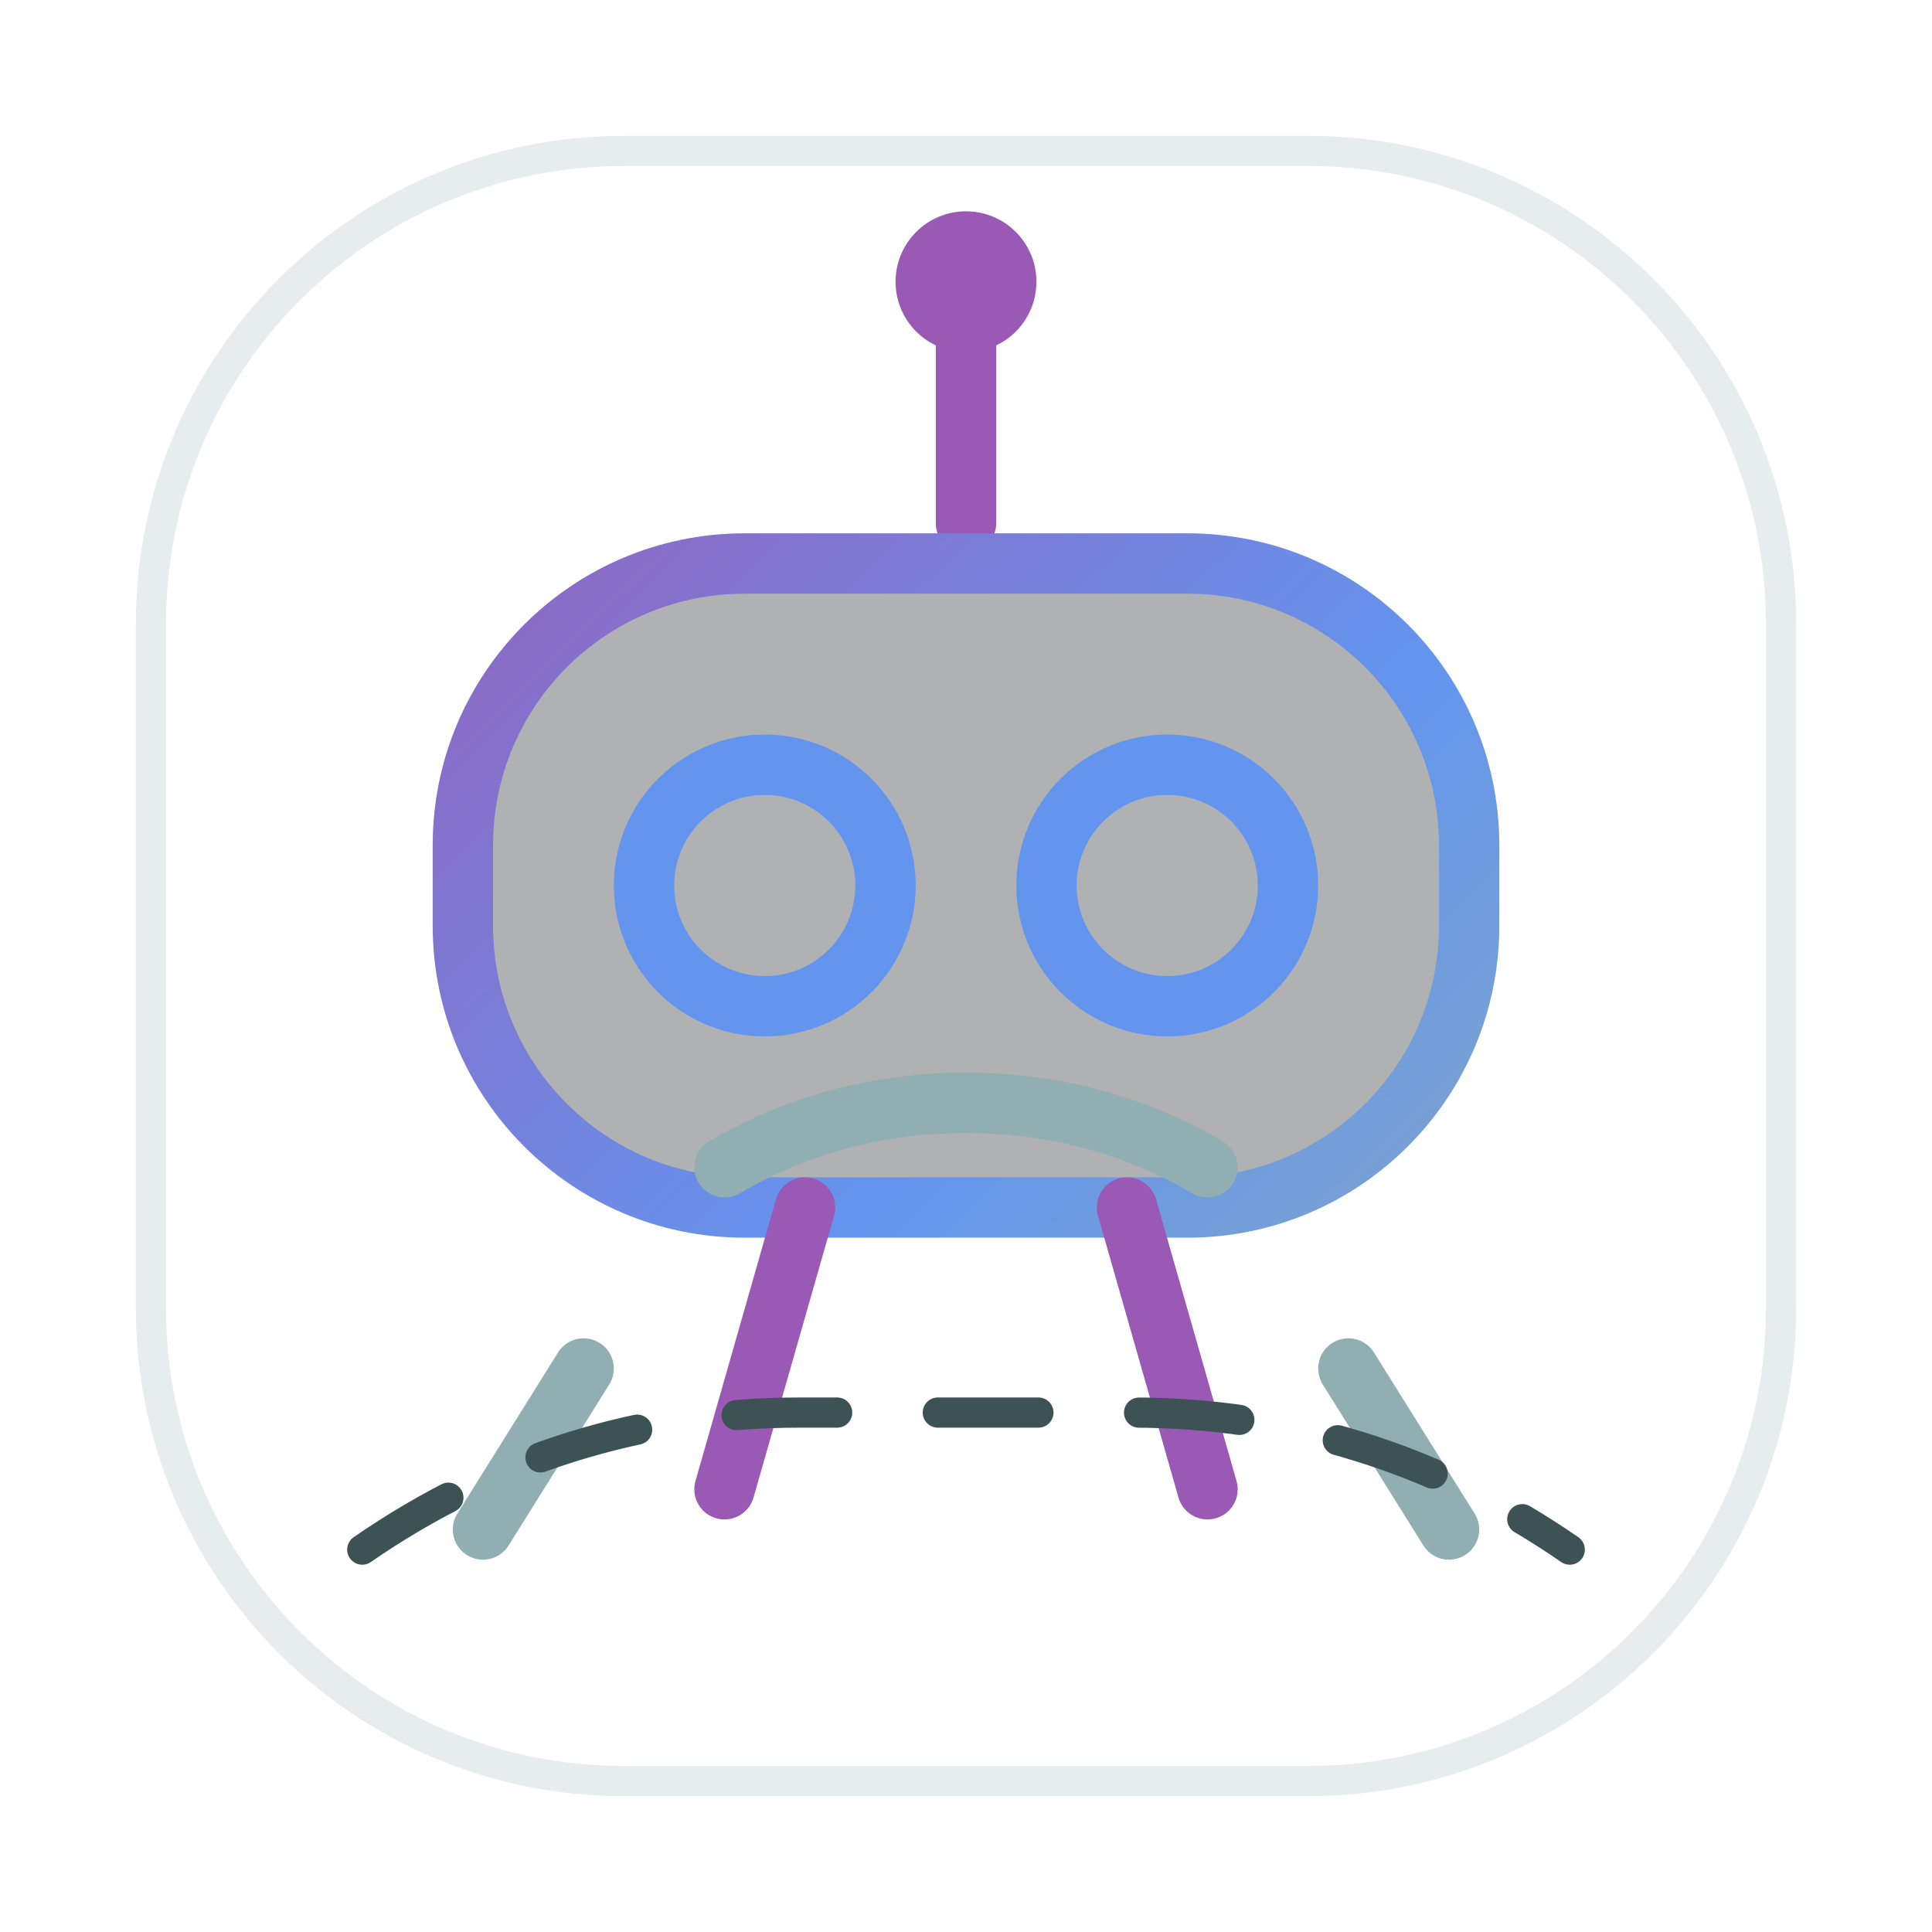
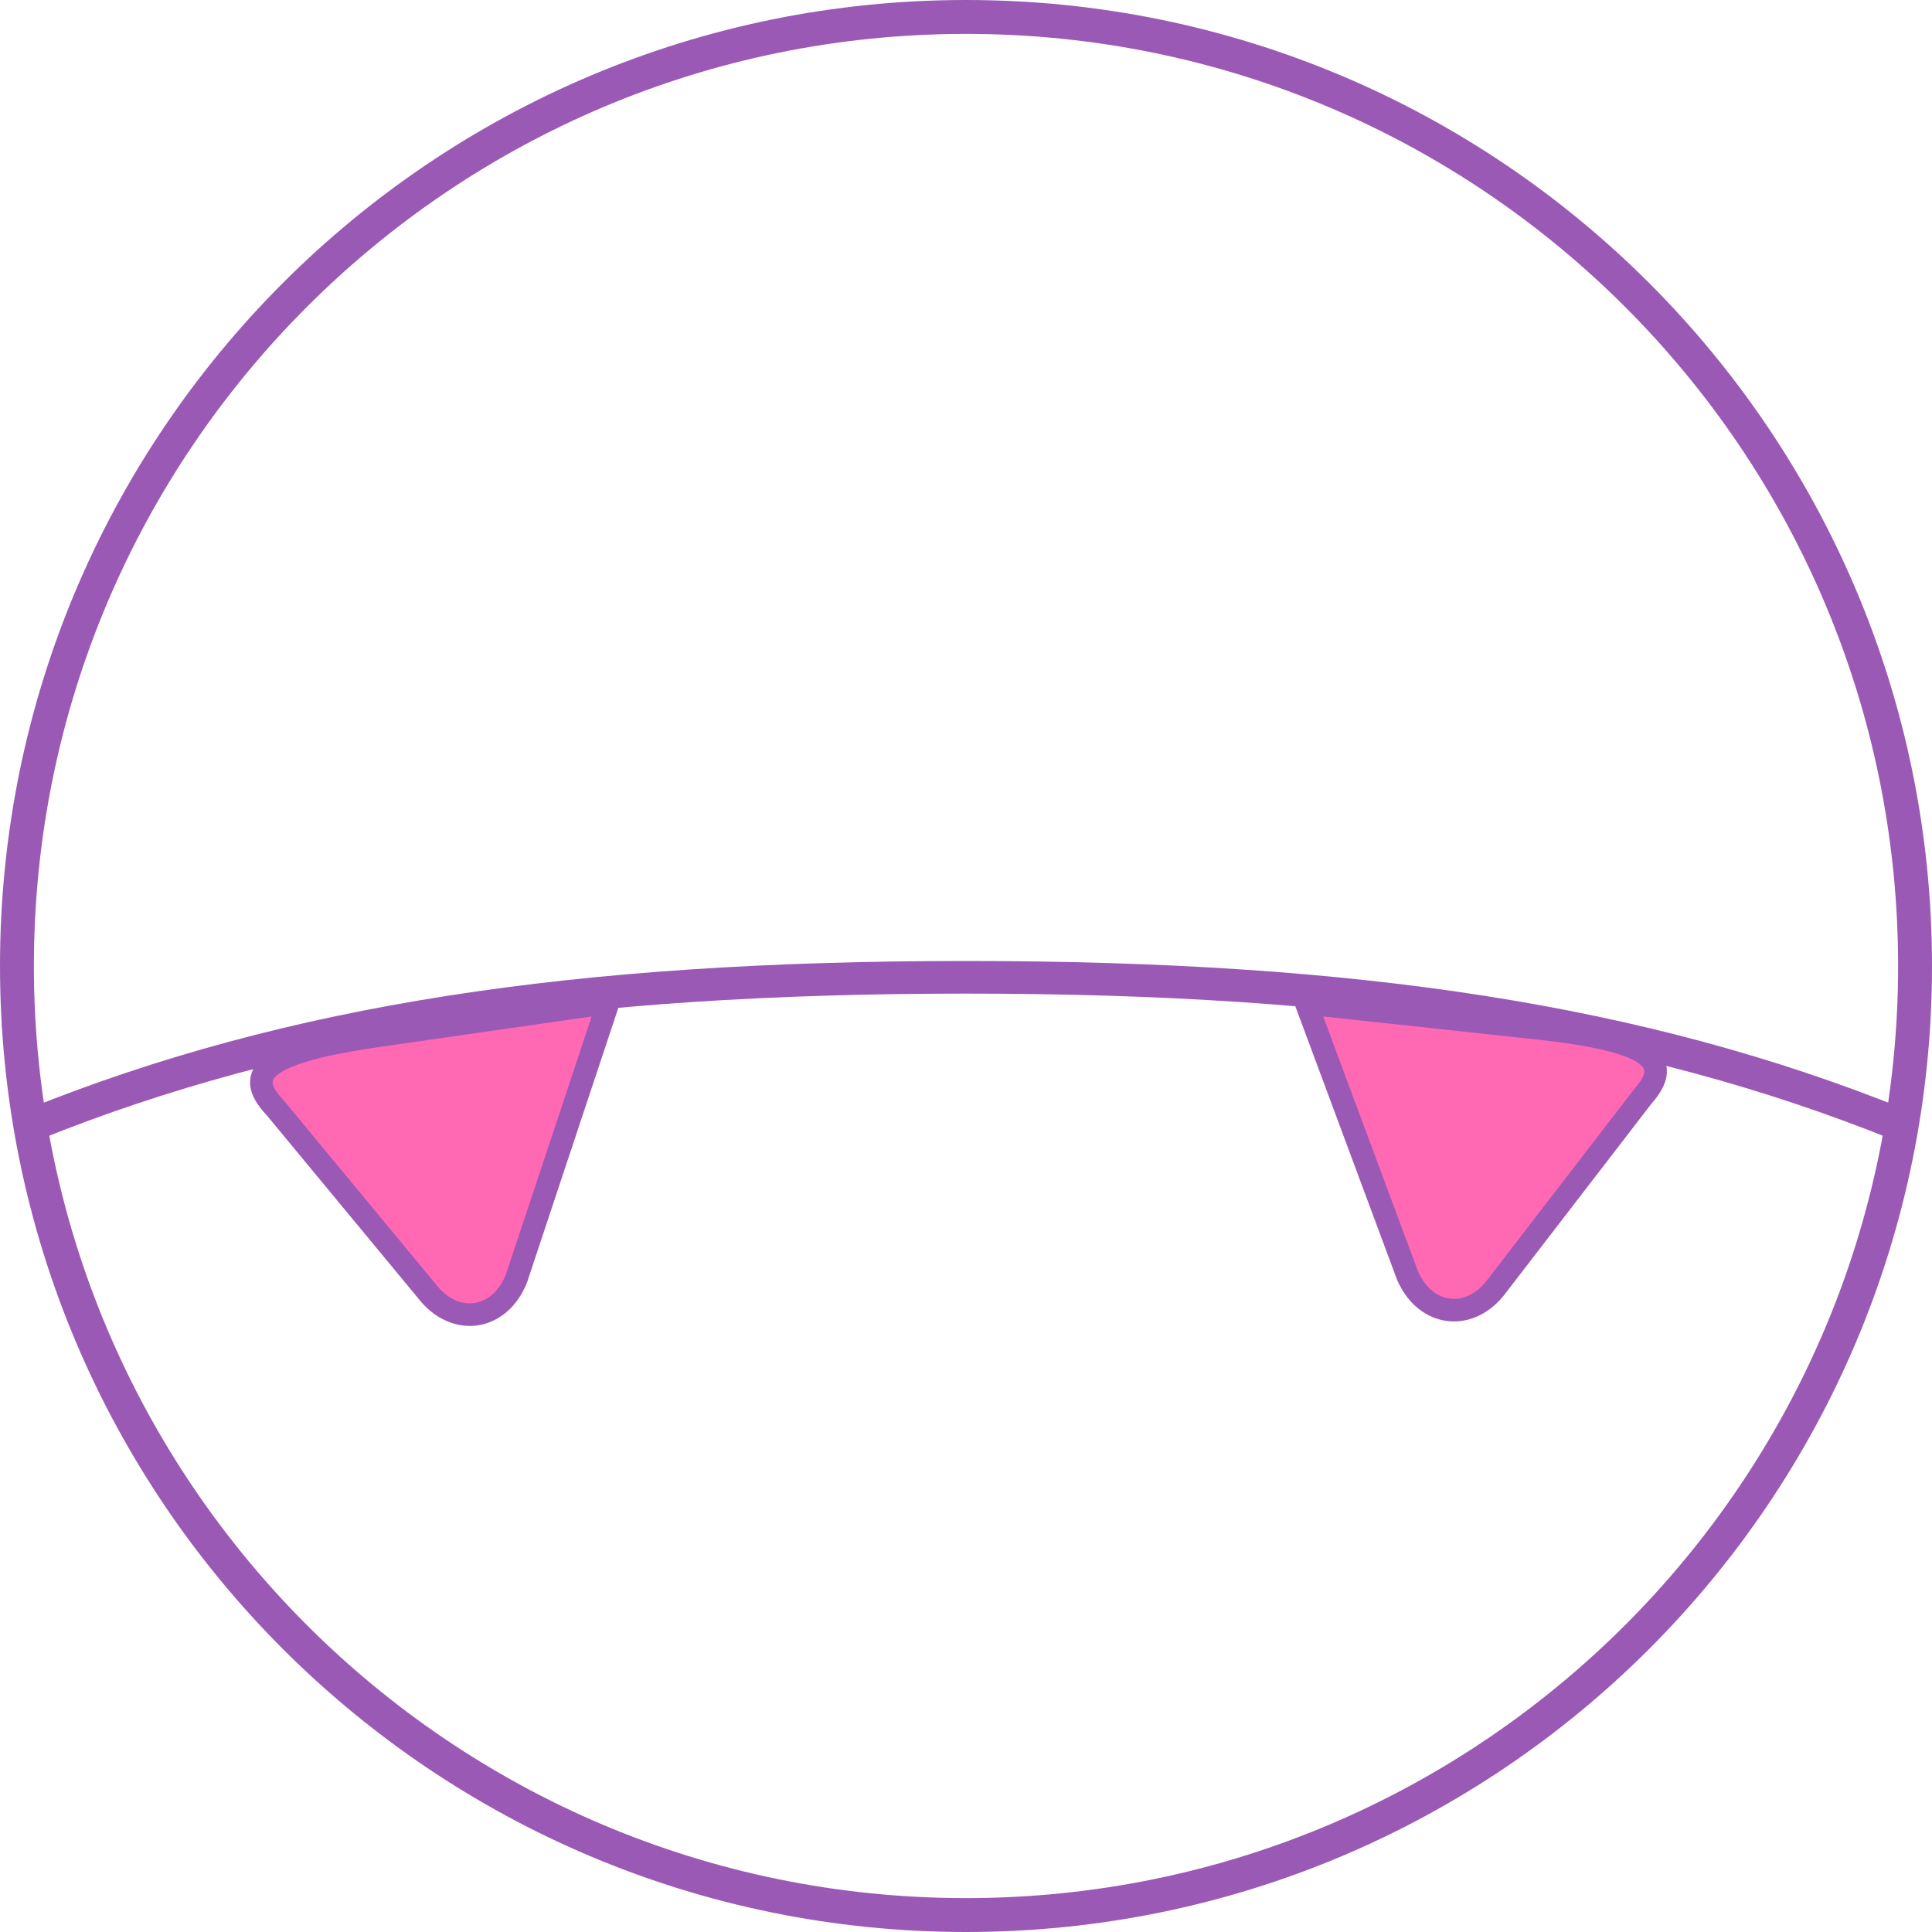
- <svg xmlns="http://www.w3.org/2000/svg" width="96" height="96" viewBox="0 0 96 96" fill="none">
-   <defs>
-     <linearGradient id="botGlow" x1="18" y1="18" x2="78" y2="80" gradientUnits="userSpaceOnUse">
-       <stop stop-color="#9B59B6" />
-       <stop offset="0.55" stop-color="#6395EE" />
-       <stop offset="1" stop-color="#91AFB3" />
-     </linearGradient>
-   </defs>
-   <rect x="7.5" y="7.5" width="81" height="81" rx="23.5" stroke="rgba(145,175,179,0.22)" stroke-width="1.5" />
-   <path d="M48 17V26" stroke="#9B59B6" stroke-width="3" stroke-linecap="round" />
-   <circle cx="48" cy="14" r="3.5" fill="#9B59B6" />
-   <rect x="23" y="28" width="50" height="32" rx="14" fill="rgba(26,28,32,0.34)" stroke="url(#botGlow)" stroke-width="3" />
-   <circle cx="38" cy="44" r="6" stroke="#6395EE" stroke-width="3" />
-   <circle cx="58" cy="44" r="6" stroke="#6395EE" stroke-width="3" />
-   <path d="M36 58C39.59 55.9 43.63 54.8 48 54.8C52.37 54.8 56.41 55.9 60 58" stroke="#91AFB3" stroke-width="3" stroke-linecap="round" />
-   <path d="M29 68L24 76" stroke="#91AFB3" stroke-width="3" stroke-linecap="round" />
-   <path d="M67 68L72 76" stroke="#91AFB3" stroke-width="3" stroke-linecap="round" />
-   <path d="M40 60L36 74" stroke="#9B59B6" stroke-width="3" stroke-linecap="round" />
-   <path d="M56 60L60 74" stroke="#9B59B6" stroke-width="3" stroke-linecap="round" />
-   <path d="M18 77C24.56 72.46 31.96 70.19 39.72 70.19H56.28C64.04 70.19 71.44 72.46 78 77" stroke="#3D5255" stroke-width="1.5" stroke-linecap="round" stroke-dasharray="5 5" />
+ <svg xmlns="http://www.w3.org/2000/svg" width="100%" height="100%" viewBox="0 0 342 342" version="1.1" xml:space="preserve" style="fill-rule:evenodd;clip-rule:evenodd;stroke-linecap:round;stroke-linejoin:round;">
+   <g transform="matrix(1,0,0,1,-341,-115)">
+     <circle cx="512" cy="286" r="168" style="fill:none;stroke:rgb(155,89,182);stroke-width:6px;" />
+     <g transform="matrix(0.988024,0,0,0.962963,6.131737,10.66667)">
+       <path d="M345,315C391,296 442,288 512,288C582,288 633,296 679,315" style="fill:none;fill-rule:nonzero;stroke:rgb(155,89,182);stroke-width:6px;" />
+     </g>
+     <g transform="matrix(0.989842,-0.142171,0.142171,0.989842,13.02224,37.84706)">
+       <path d="M354,314L395,314L372,360C368,367 360,367 356,360L334,324C329,317 334,314 354,314Z" style="fill:rgb(255,105,180);fill-rule:nonzero;stroke:rgb(155,89,182);stroke-width:4px;stroke-linecap:butt;" />
+     </g>
+     <g transform="matrix(-0.994222,-0.10734,-0.10734,0.994222,998.6539,22.80966)">
+       <path d="M354,314L395,314L372,360C368,367 360,367 356,360L334,324C329,317 334,314 354,314Z" style="fill:rgb(255,105,180);fill-rule:nonzero;stroke:rgb(155,89,182);stroke-width:4px;stroke-linecap:butt;" />
+     </g>
+   </g>
</svg>
